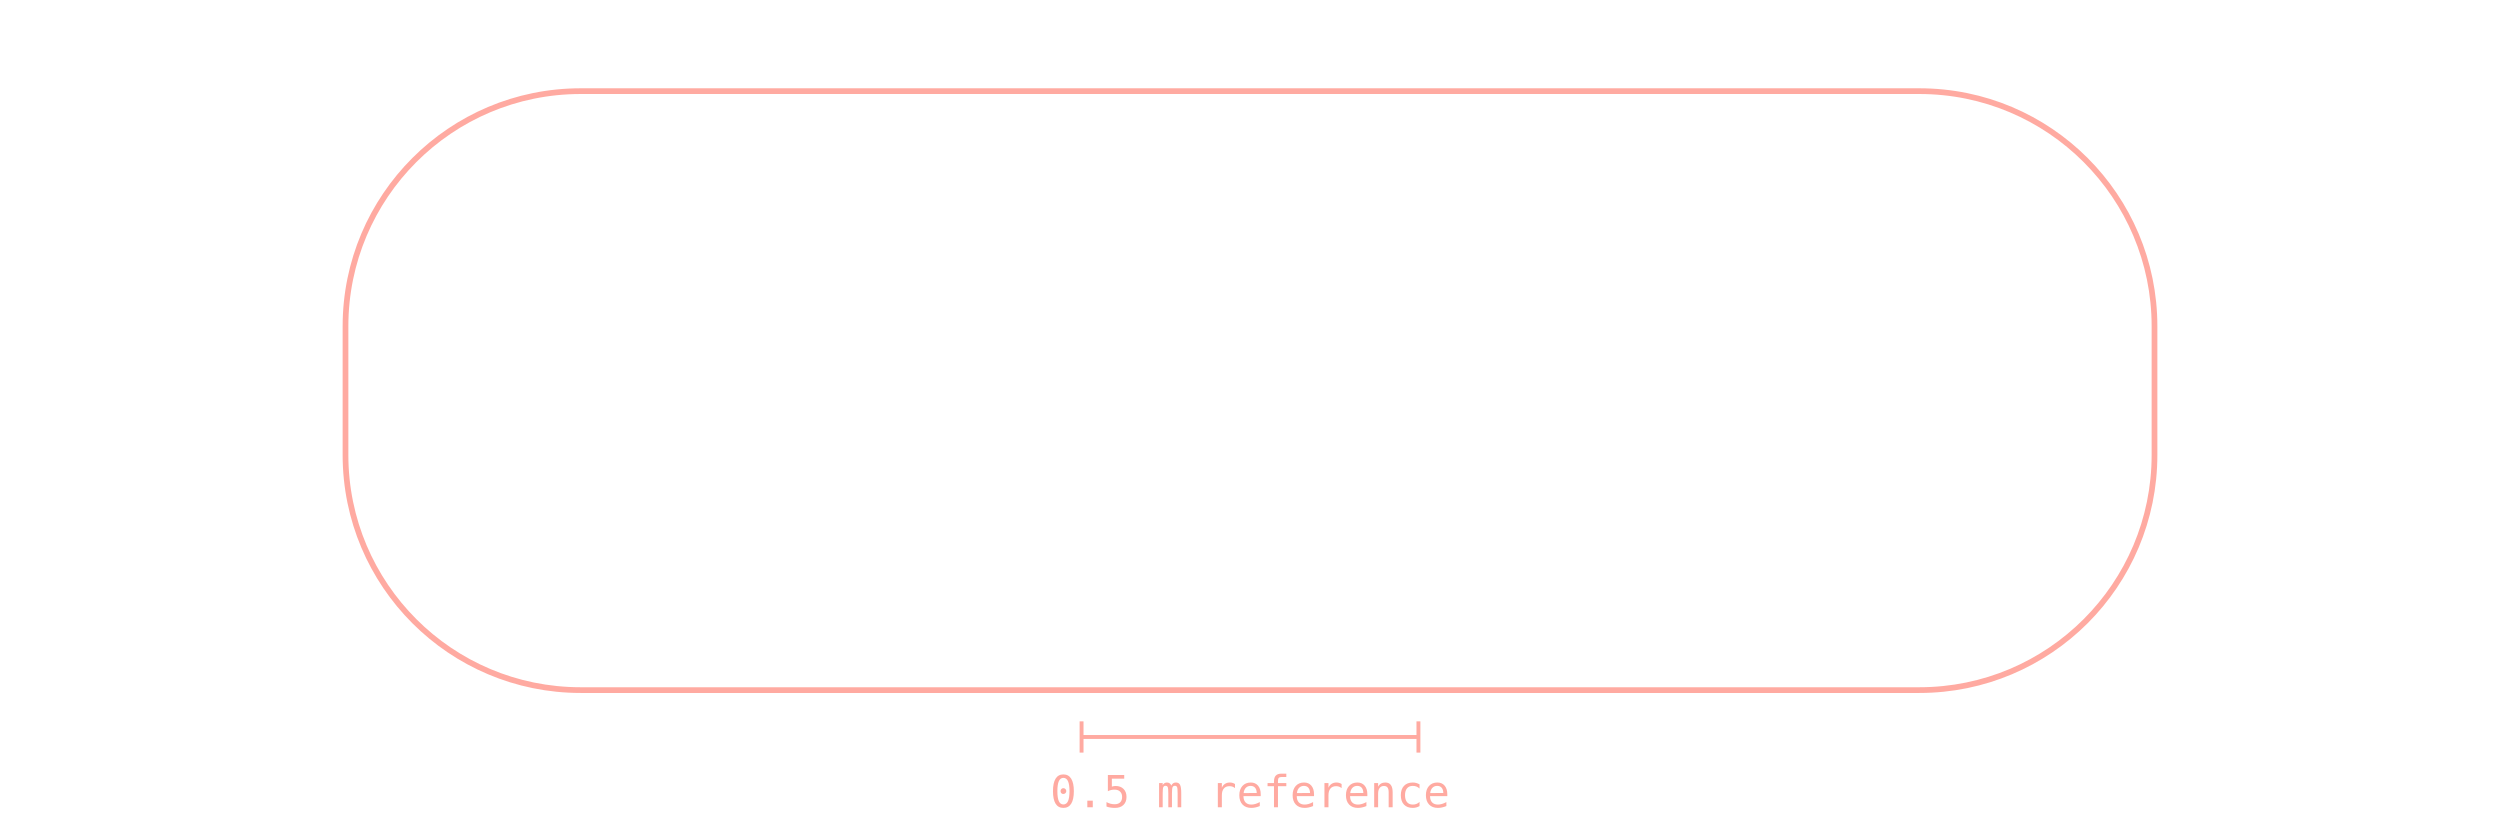
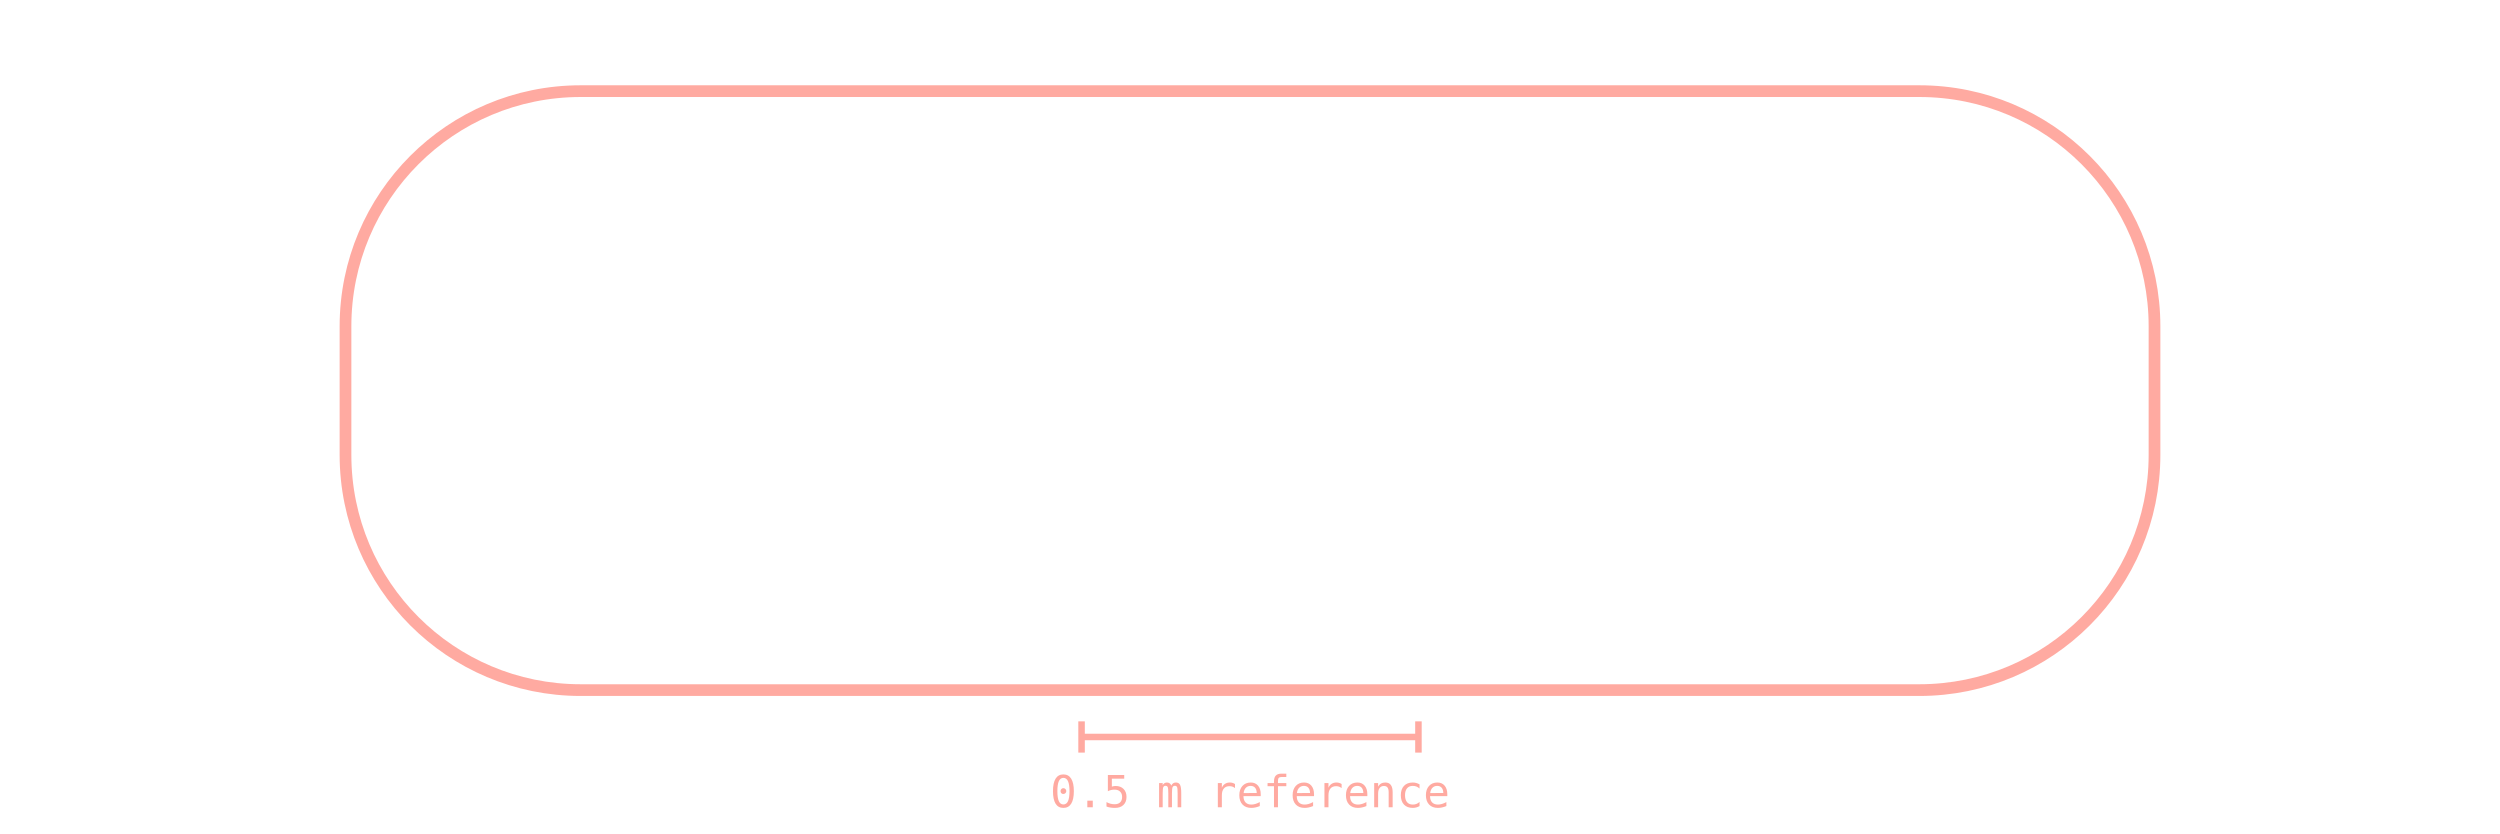
<svg xmlns="http://www.w3.org/2000/svg" width="960" height="320" viewBox="0 0 960 320" role="img" aria-label="W39 missile warhead body exterior outline">
-   <g fill="none" stroke="#ffaaa1" stroke-width="2.2" stroke-linecap="round" stroke-linejoin="round">
+   <g fill="none" stroke="#ffaaa1" stroke-width="4.5" stroke-linecap="round" stroke-linejoin="round">
    <rect x="132.67" y="35" width="694.66" height="230" rx="90.31" />
  </g>
-   <path d="M 415.32 283 H 544.68 M 415.32 277 V 289 M 544.68 277 V 289" fill="none" stroke="#ffaaa1" stroke-width="1.5" />
+   <path d="M 415.32 283 H 544.68 M 415.32 277 V 289 M 544.68 277 V 289" fill="none" stroke="#ffaaa1" stroke-width="2.5" />
  <text x="480" y="310" text-anchor="middle" fill="#ffaaa1" font-family="monospace" font-size="17">0.5 m reference</text>
</svg>
